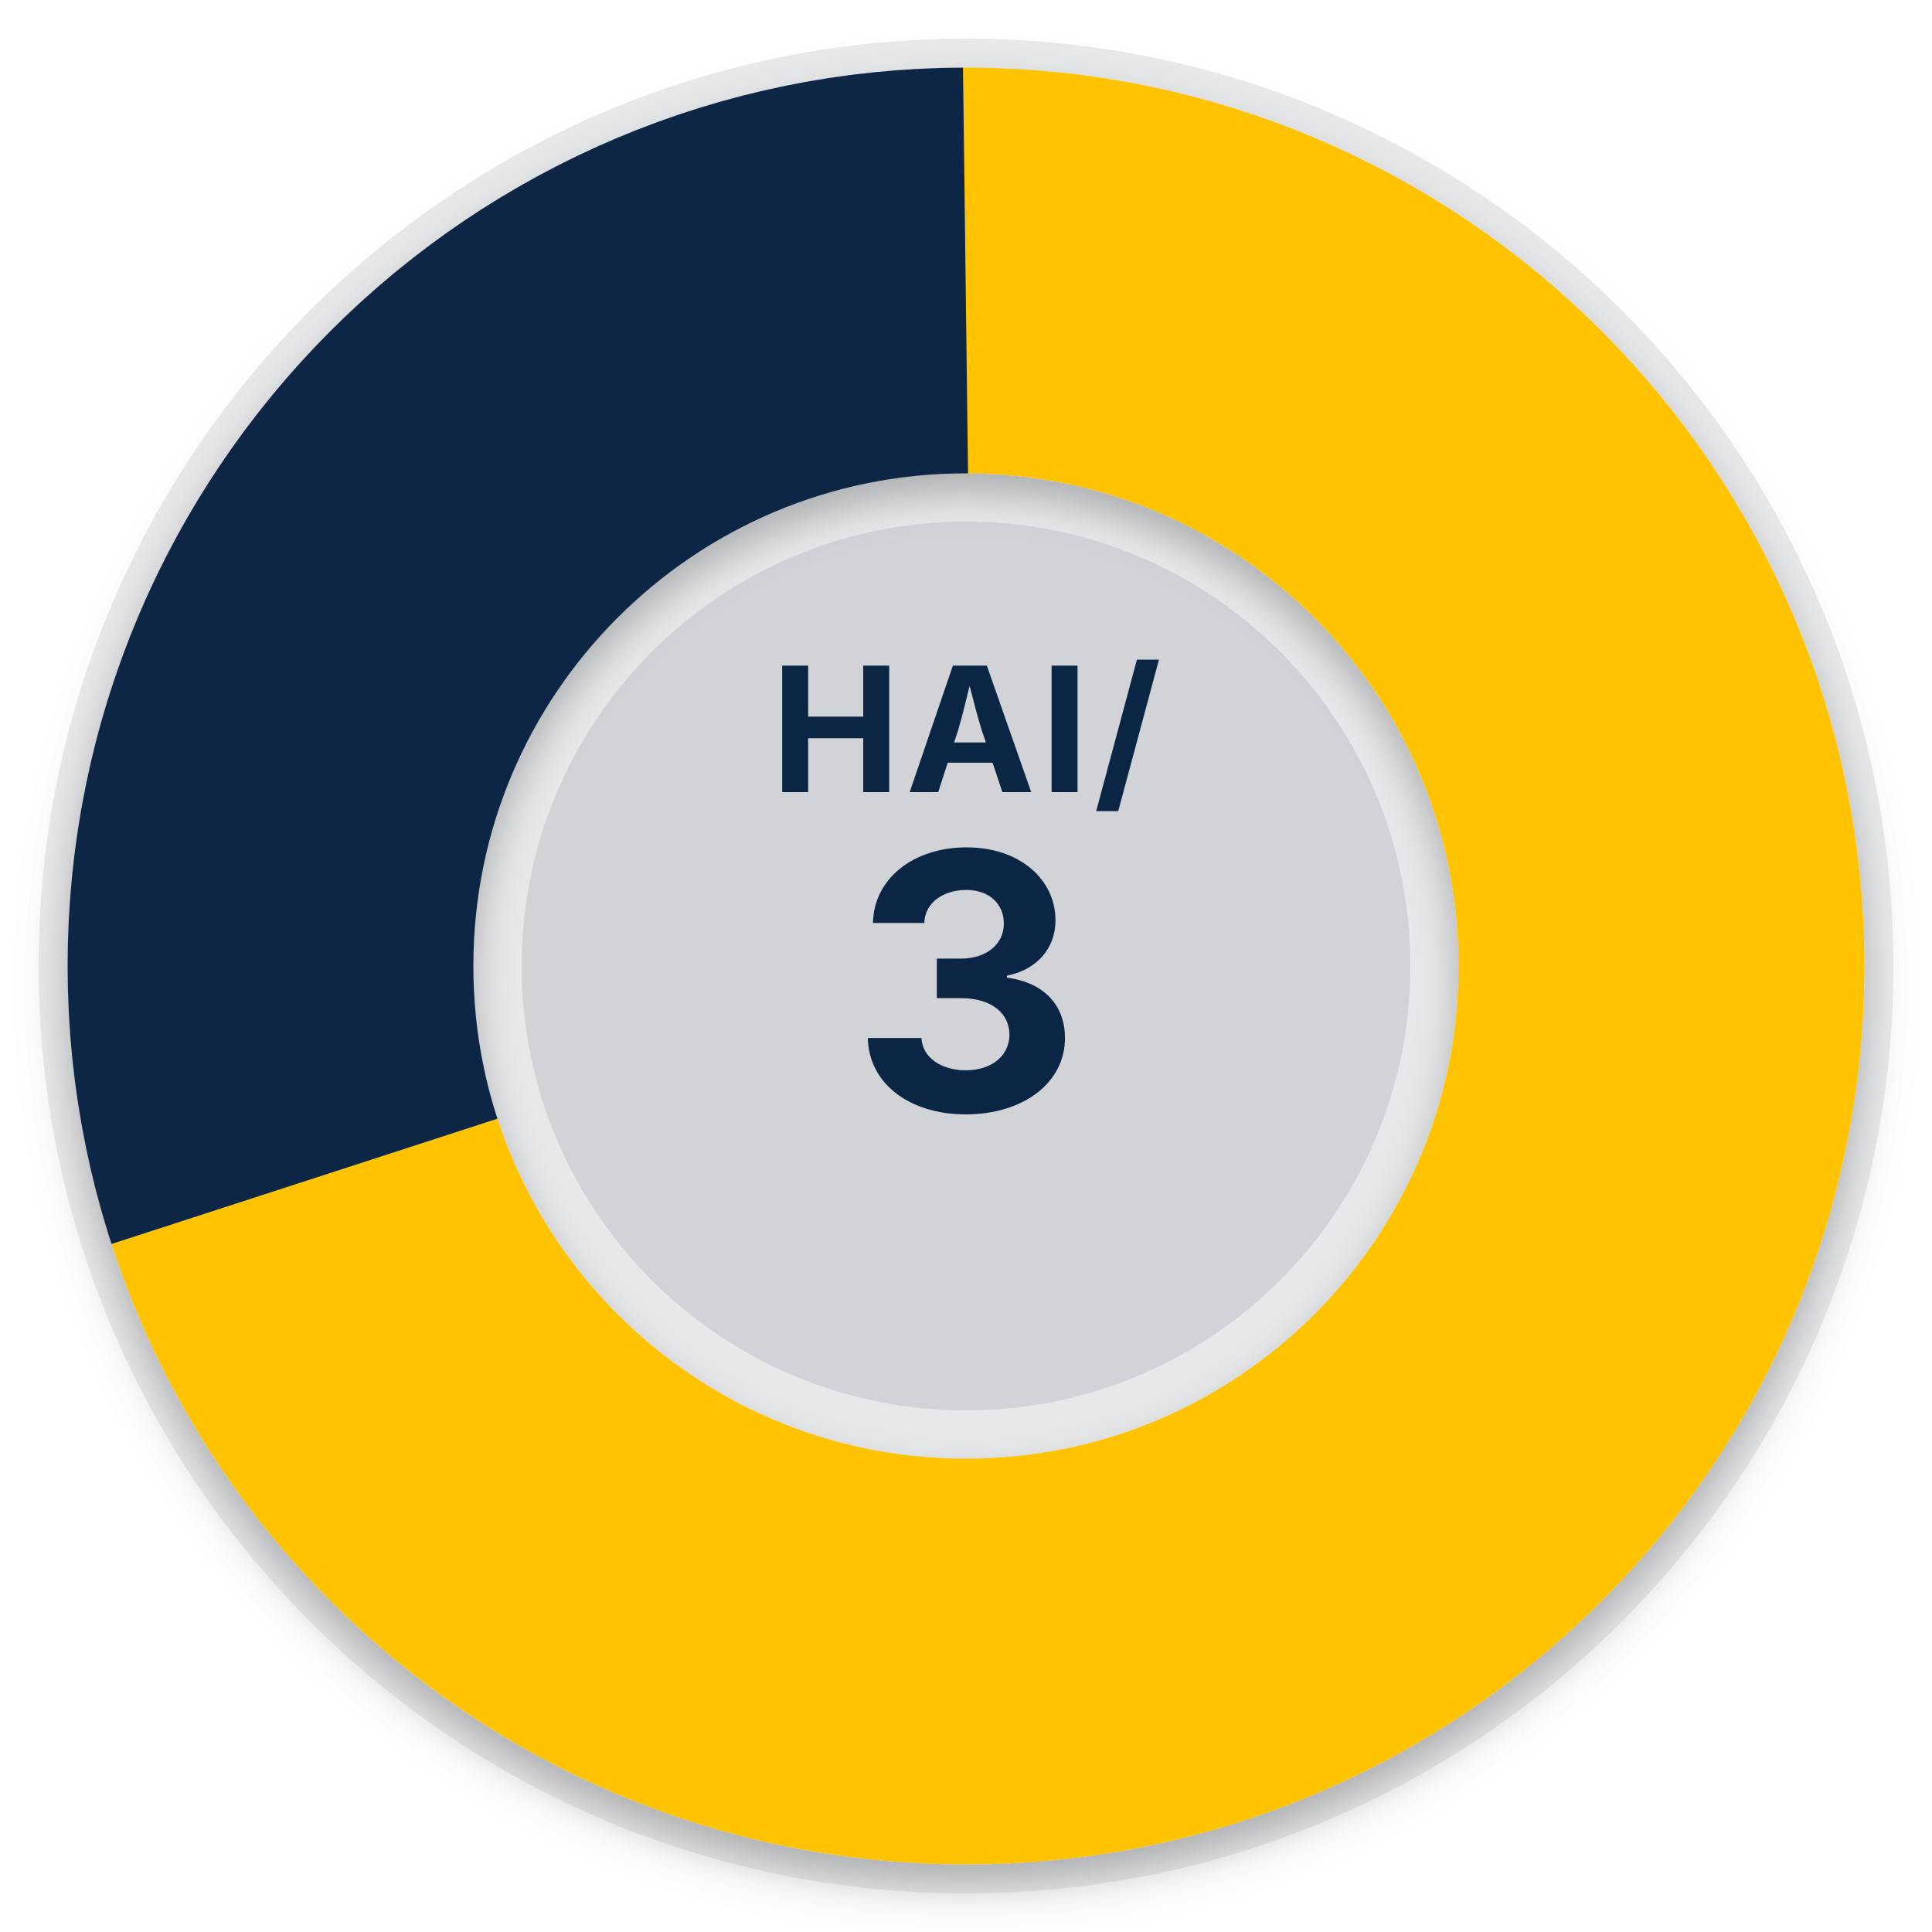
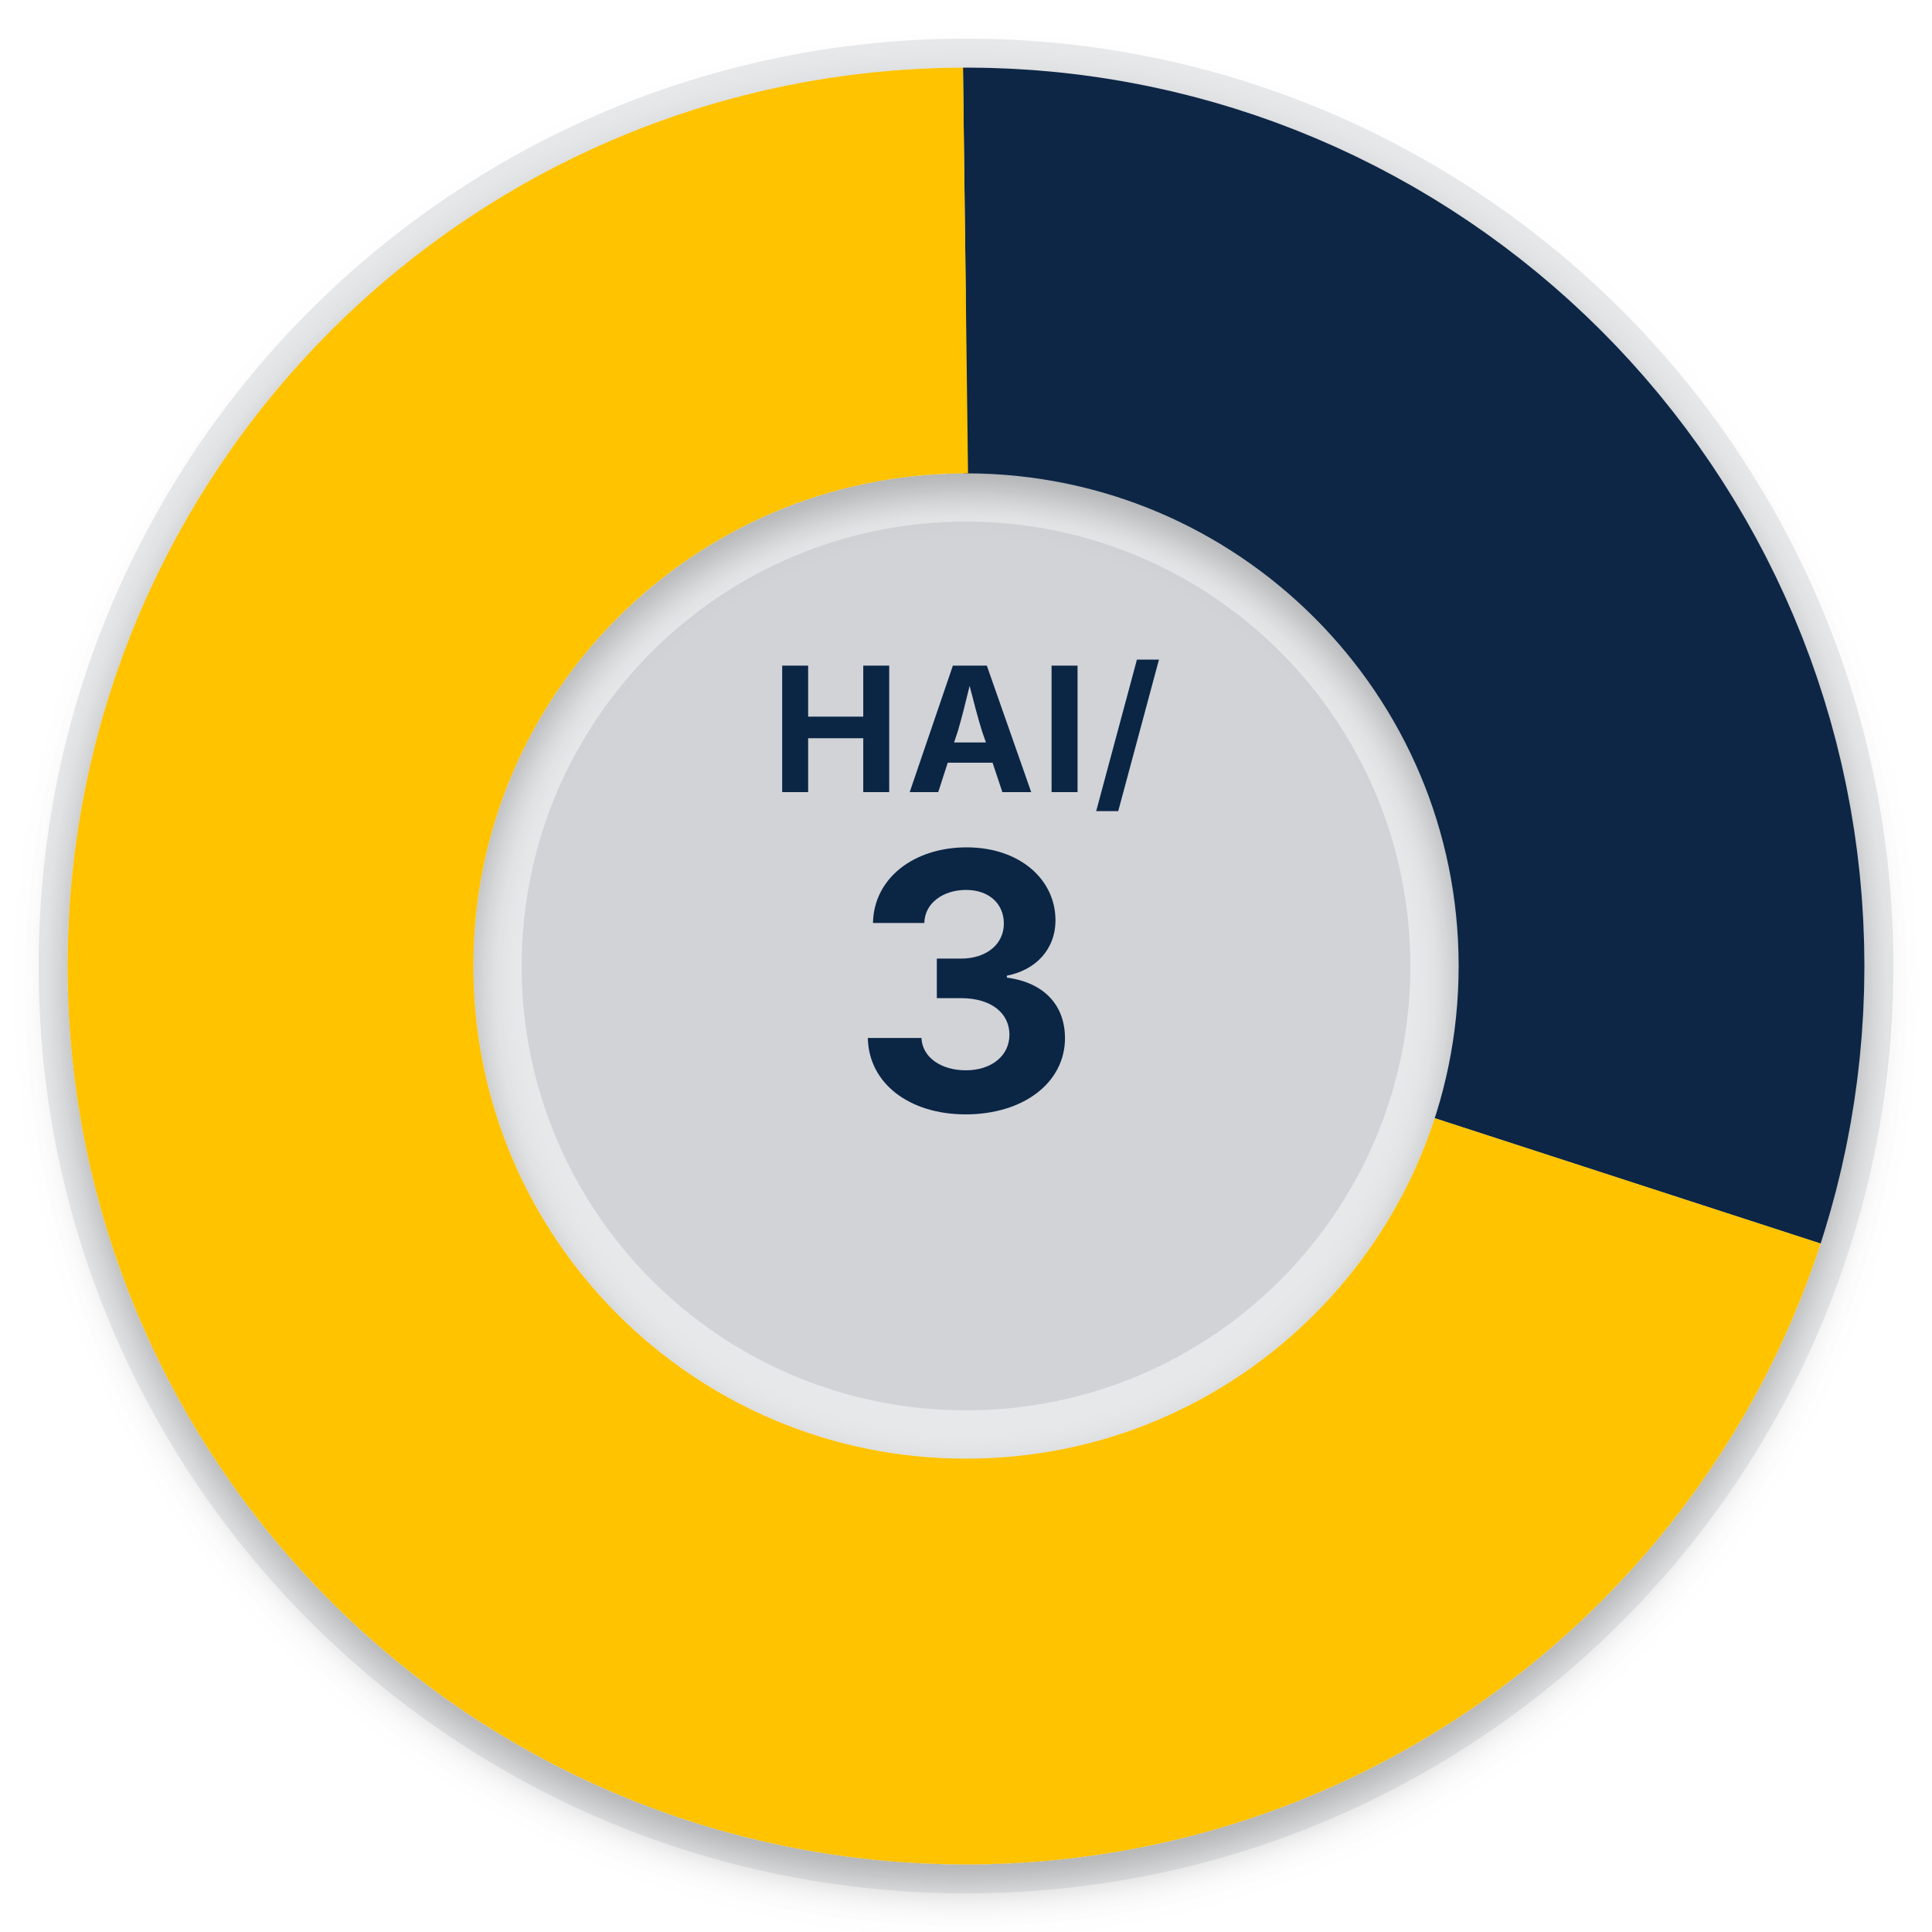
<svg xmlns="http://www.w3.org/2000/svg" width="200" height="200" viewBox="0 0 200 200" aria-label="HAI/3">
  <defs>
    <filter id="f-plate-3-700" filterUnits="userSpaceOnUse" x="-20" y="-20" width="240" height="240">
      <feOffset in="SourceAlpha" dx="0" dy="2" result="off" />
      <feGaussianBlur in="off" stdDeviation="2" result="blur" />
      <feColorMatrix in="blur" type="matrix" values="0 0 0 0 0   0 0 0 0 0   0 0 0 0 0   0 0 0 0.26 0" result="shadow" />
      <feMerge>
        <feMergeNode in="shadow" />
        <feMergeNode in="SourceGraphic" />
      </feMerge>
    </filter>
    <filter id="f-donut-3-700" filterUnits="userSpaceOnUse" x="-20" y="-20" width="240" height="240">
      <feOffset in="SourceAlpha" dx="0" dy="2" result="off" />
      <feGaussianBlur in="off" stdDeviation="2" result="blur" />
      <feColorMatrix in="blur" type="matrix" values="0 0 0 0 0   0 0 0 0 0   0 0 0 0 0   0 0 0 0.25 0" result="shadow" />
      <feMerge>
        <feMergeNode in="shadow" />
        <feMergeNode in="SourceGraphic" />
      </feMerge>
    </filter>
  </defs>
  <circle cx="100" cy="100" r="96" fill="#0F172A" opacity="0.1" filter="url(#f-plate-3-700)" />
  <g filter="url(#f-donut-3-700)">
    <g transform="rotate(-90 100 100)">
-       <circle cx="100" cy="100" r="72" fill="none" stroke="#FFC300" stroke-width="42" stroke-linecap="butt" stroke-dasharray="316.67 135.72" />
-       <circle cx="100" cy="100" r="72" fill="none" stroke="#0B2545" stroke-width="42" stroke-linecap="butt" stroke-dasharray="135.72 316.67" stroke-dashoffset="-316.67" />
+       <circle cx="100" cy="100" r="72" fill="none" stroke="#0B2545" stroke-width="42" stroke-linecap="butt" stroke-dasharray="135.72 316.67" />
+       <circle cx="100" cy="100" r="72" fill="none" stroke="#FFC300" stroke-width="42" stroke-linecap="butt" stroke-dasharray="316.67 135.72" stroke-dashoffset="-135.72" />
    </g>
  </g>
  <circle cx="100" cy="100" r="46" fill="#0F172A" opacity="0.1" />
  <text x="100" y="82" text-anchor="middle" font-family="Inter, system-ui, -apple-system, 'Segoe UI', Roboto, Helvetica, Arial, sans-serif" font-size="18" font-weight="700" letter-spacing="0.5" fill="#0B2545">HAI/</text>
  <text x="100" y="115" text-anchor="middle" font-family="Inter, system-ui, -apple-system, 'Segoe UI', Roboto, Helvetica, Arial, sans-serif" font-size="37" font-weight="700" fill="#0B2545">3</text>
</svg>
